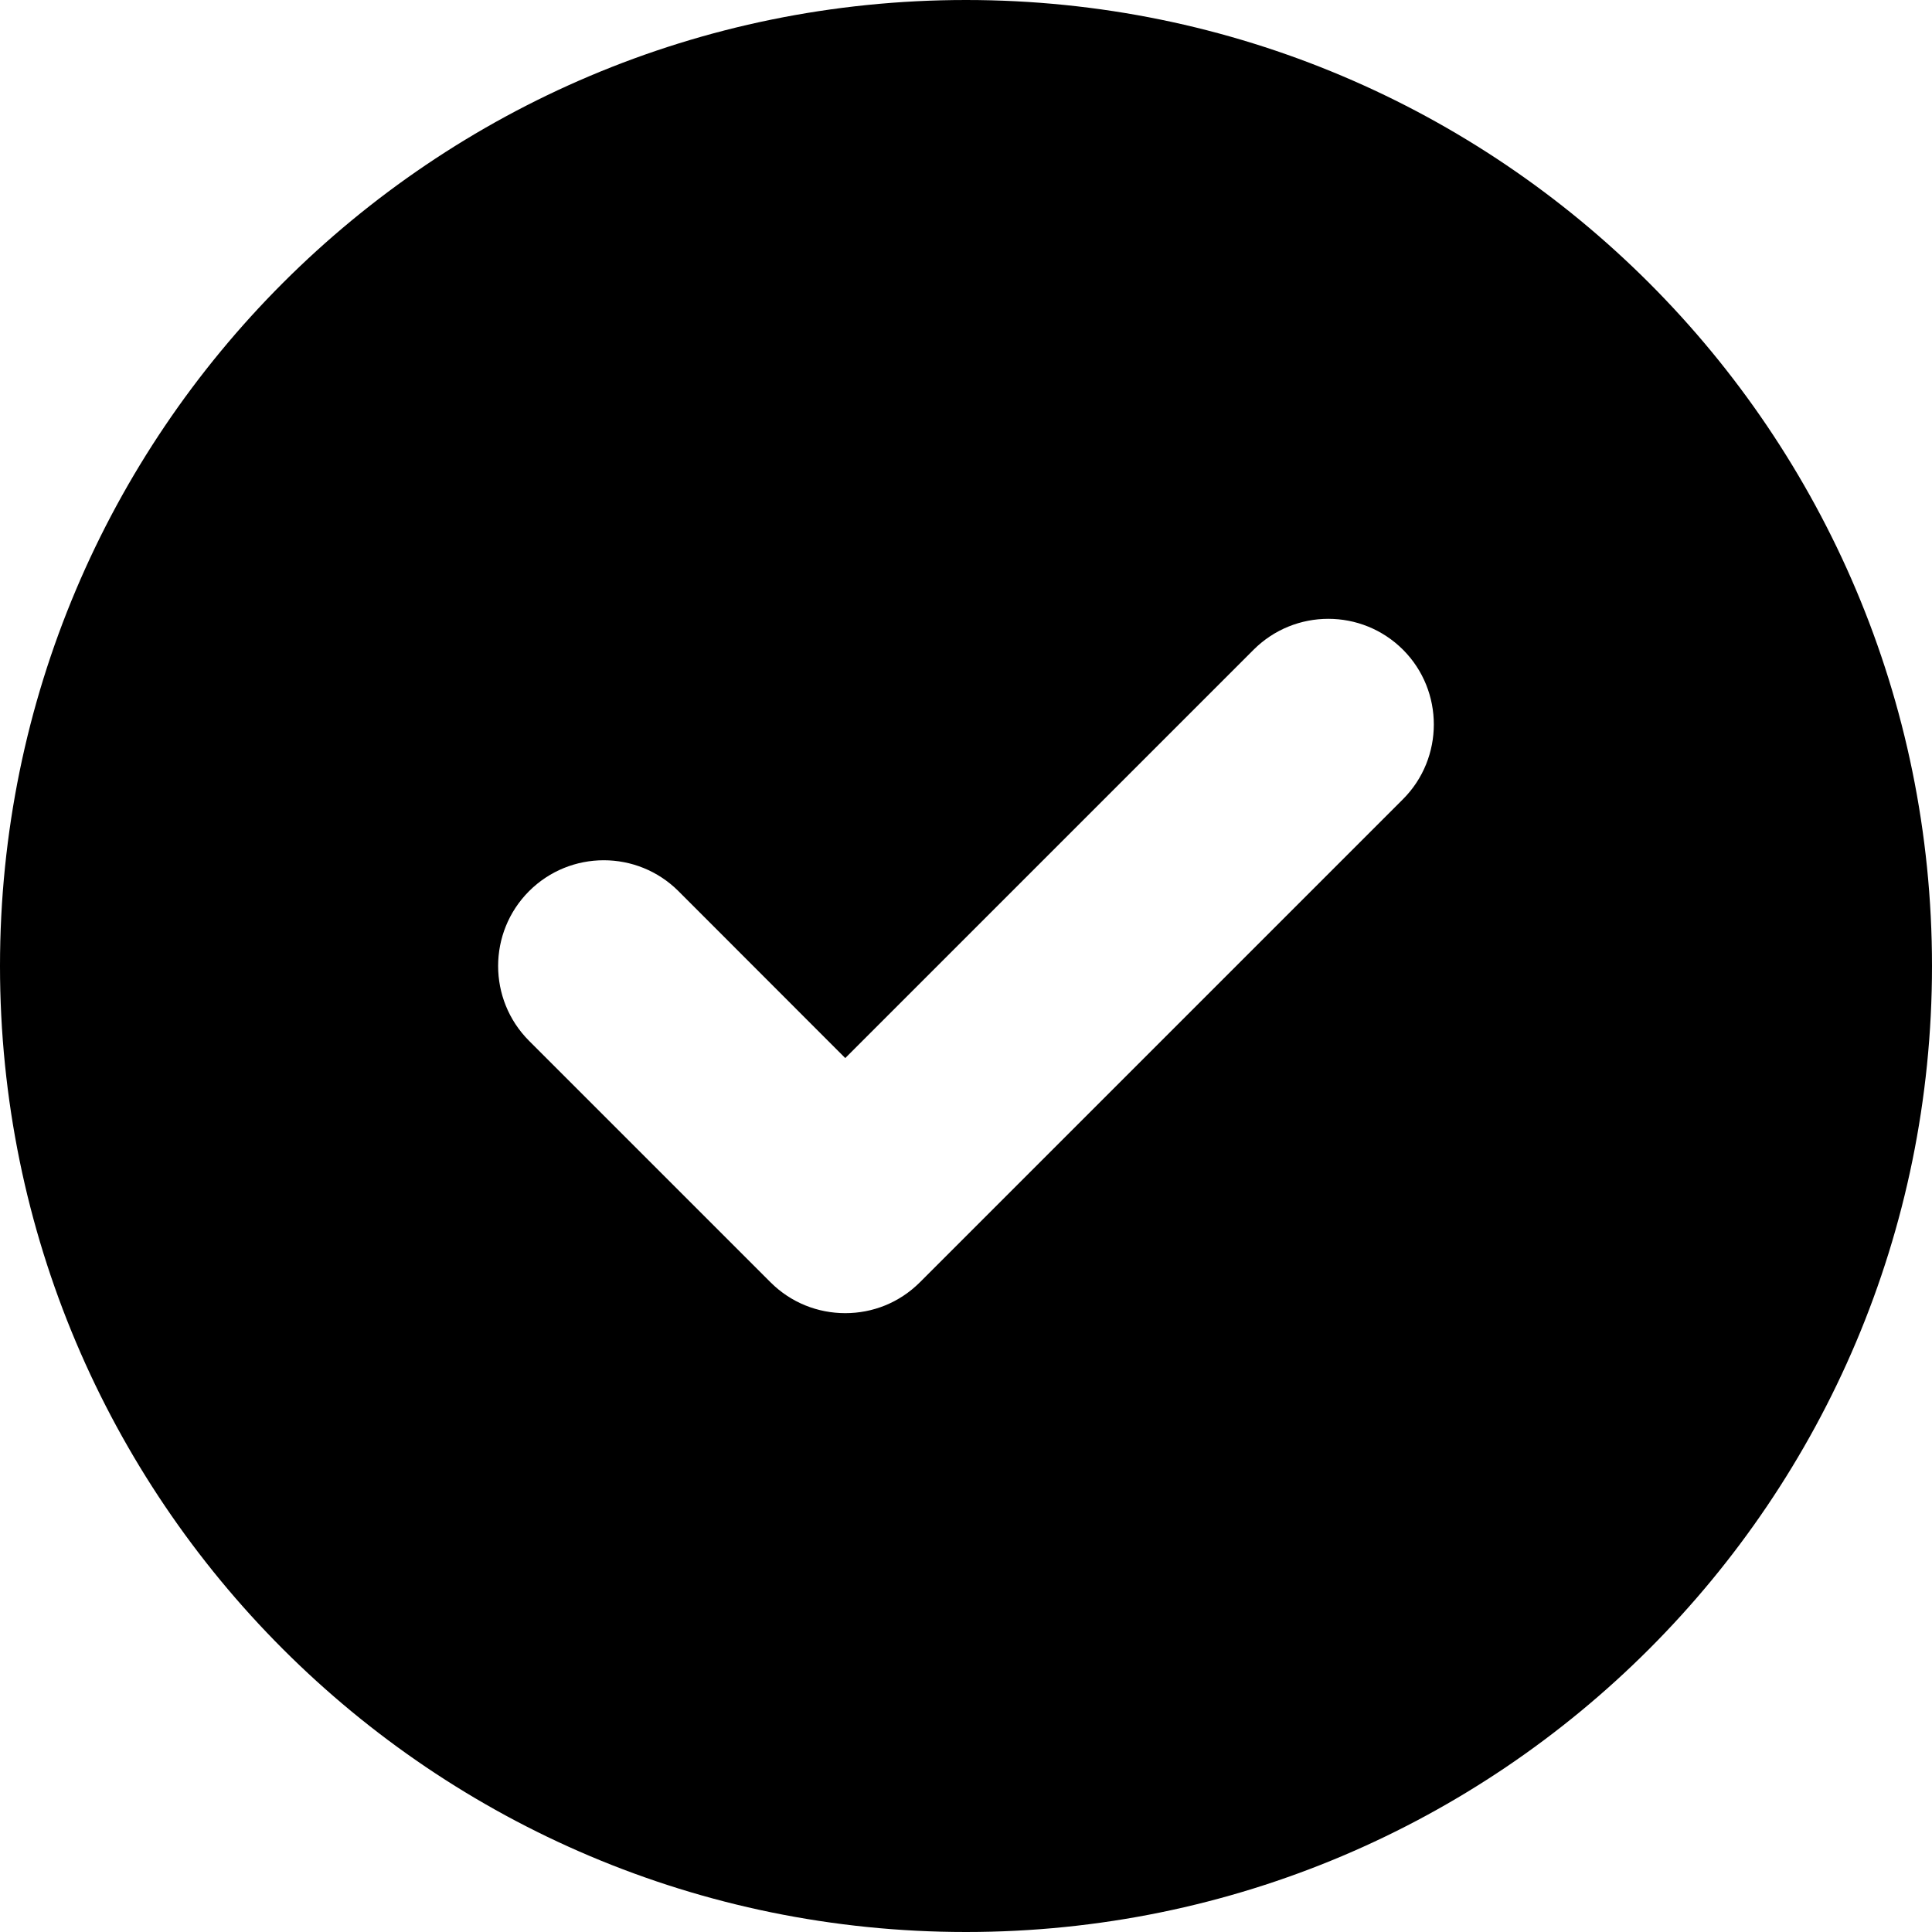
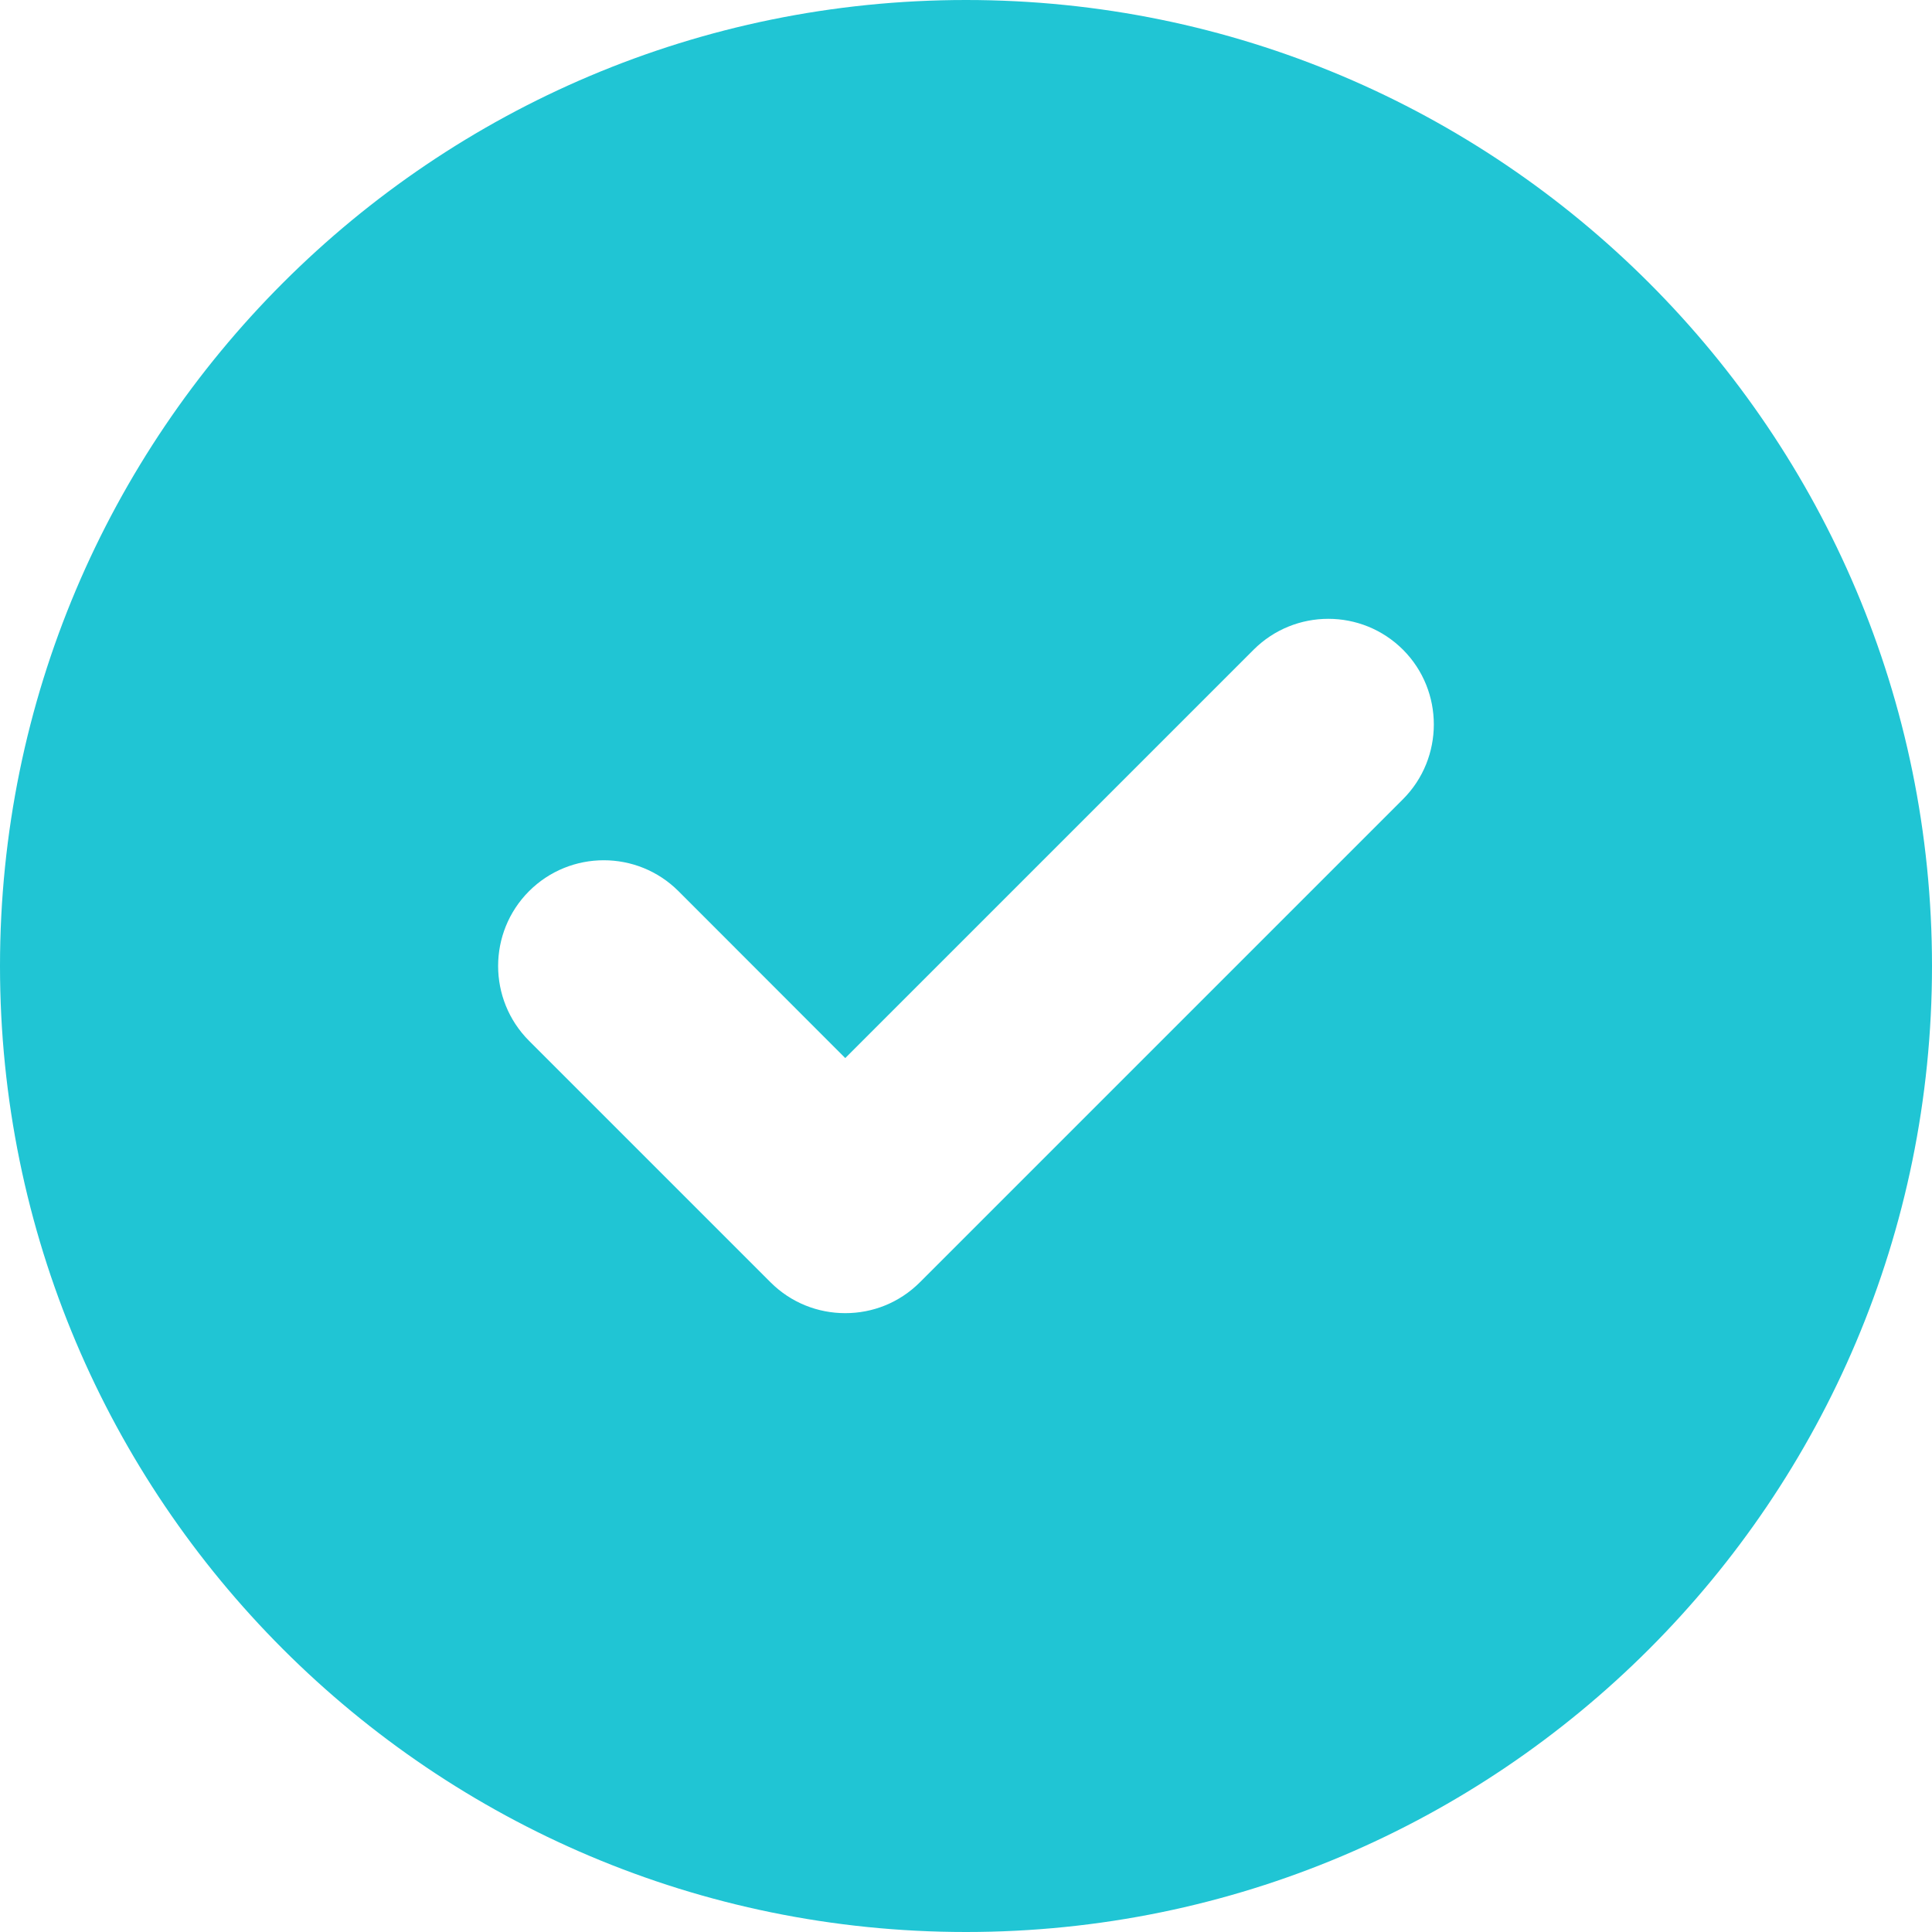
<svg xmlns="http://www.w3.org/2000/svg" aria-hidden="true" focusable="false" data-prefix="fas" data-icon="circle-check" class="svg-inline--fa fa-circle-check" role="img" viewBox="0 0 512 512">
-   <path fill="currentColor" d="M256 0C114.6 0 0 114.6 0 256s114.6 256 256 256s256-114.6 256-256S397.4 0 256 0zM371.8 211.8l-128 128C238.3 345.3 231.2 348 224 348s-14.34-2.719-19.81-8.188l-64-64c-10.91-10.94-10.91-28.69 0-39.63c10.94-10.94 28.69-10.94 39.63 0L224 280.4l108.2-108.2c10.94-10.94 28.69-10.94 39.63 0C382.7 183.1 382.7 200.9 371.8 211.8z" />
+   <path fill="#20C5D4" d="M256 0C114.6 0 0 114.6 0 256s114.6 256 256 256s256-114.6 256-256S397.4 0 256 0zM371.8 211.8l-128 128C238.3 345.3 231.2 348 224 348s-14.34-2.719-19.81-8.188l-64-64c-10.91-10.94-10.91-28.69 0-39.63c10.94-10.94 28.69-10.94 39.63 0L224 280.4l108.2-108.2c10.94-10.94 28.69-10.94 39.63 0C382.7 183.1 382.7 200.9 371.8 211.8z" />
</svg>
